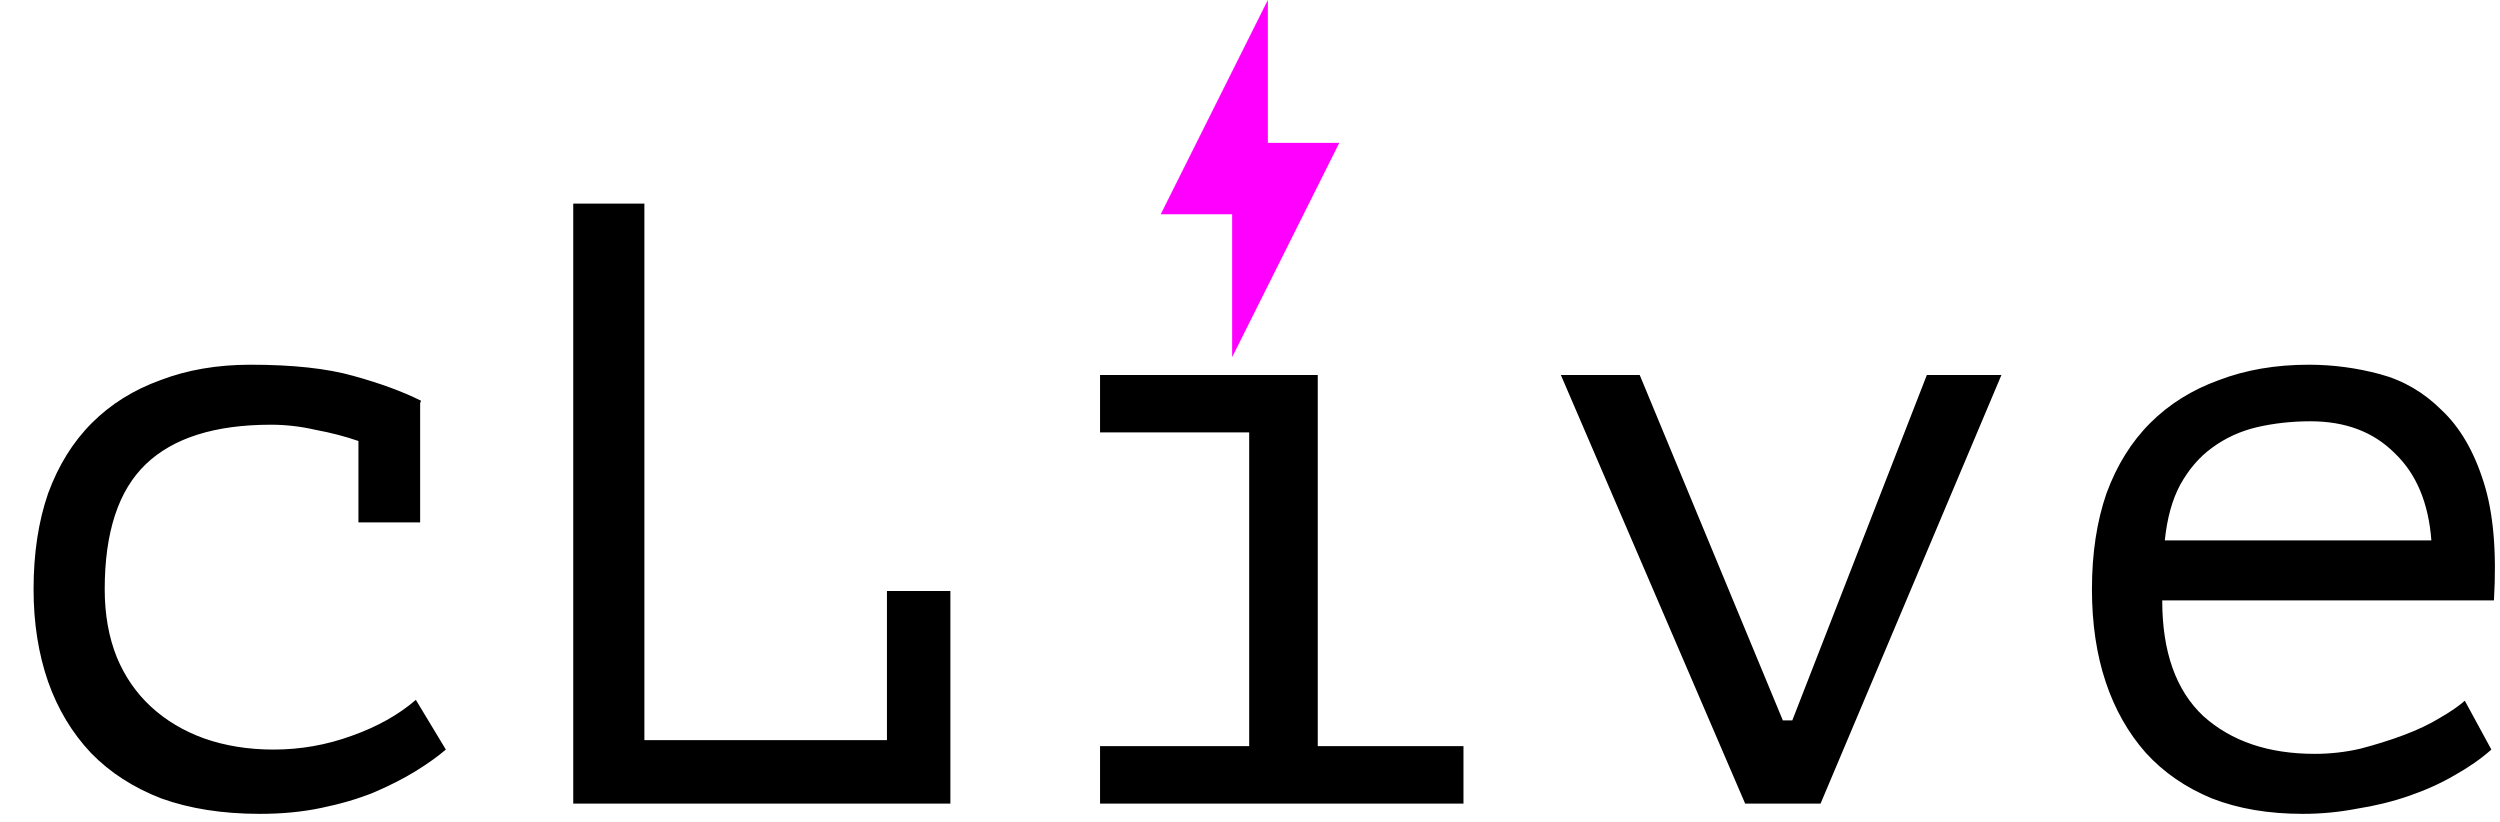
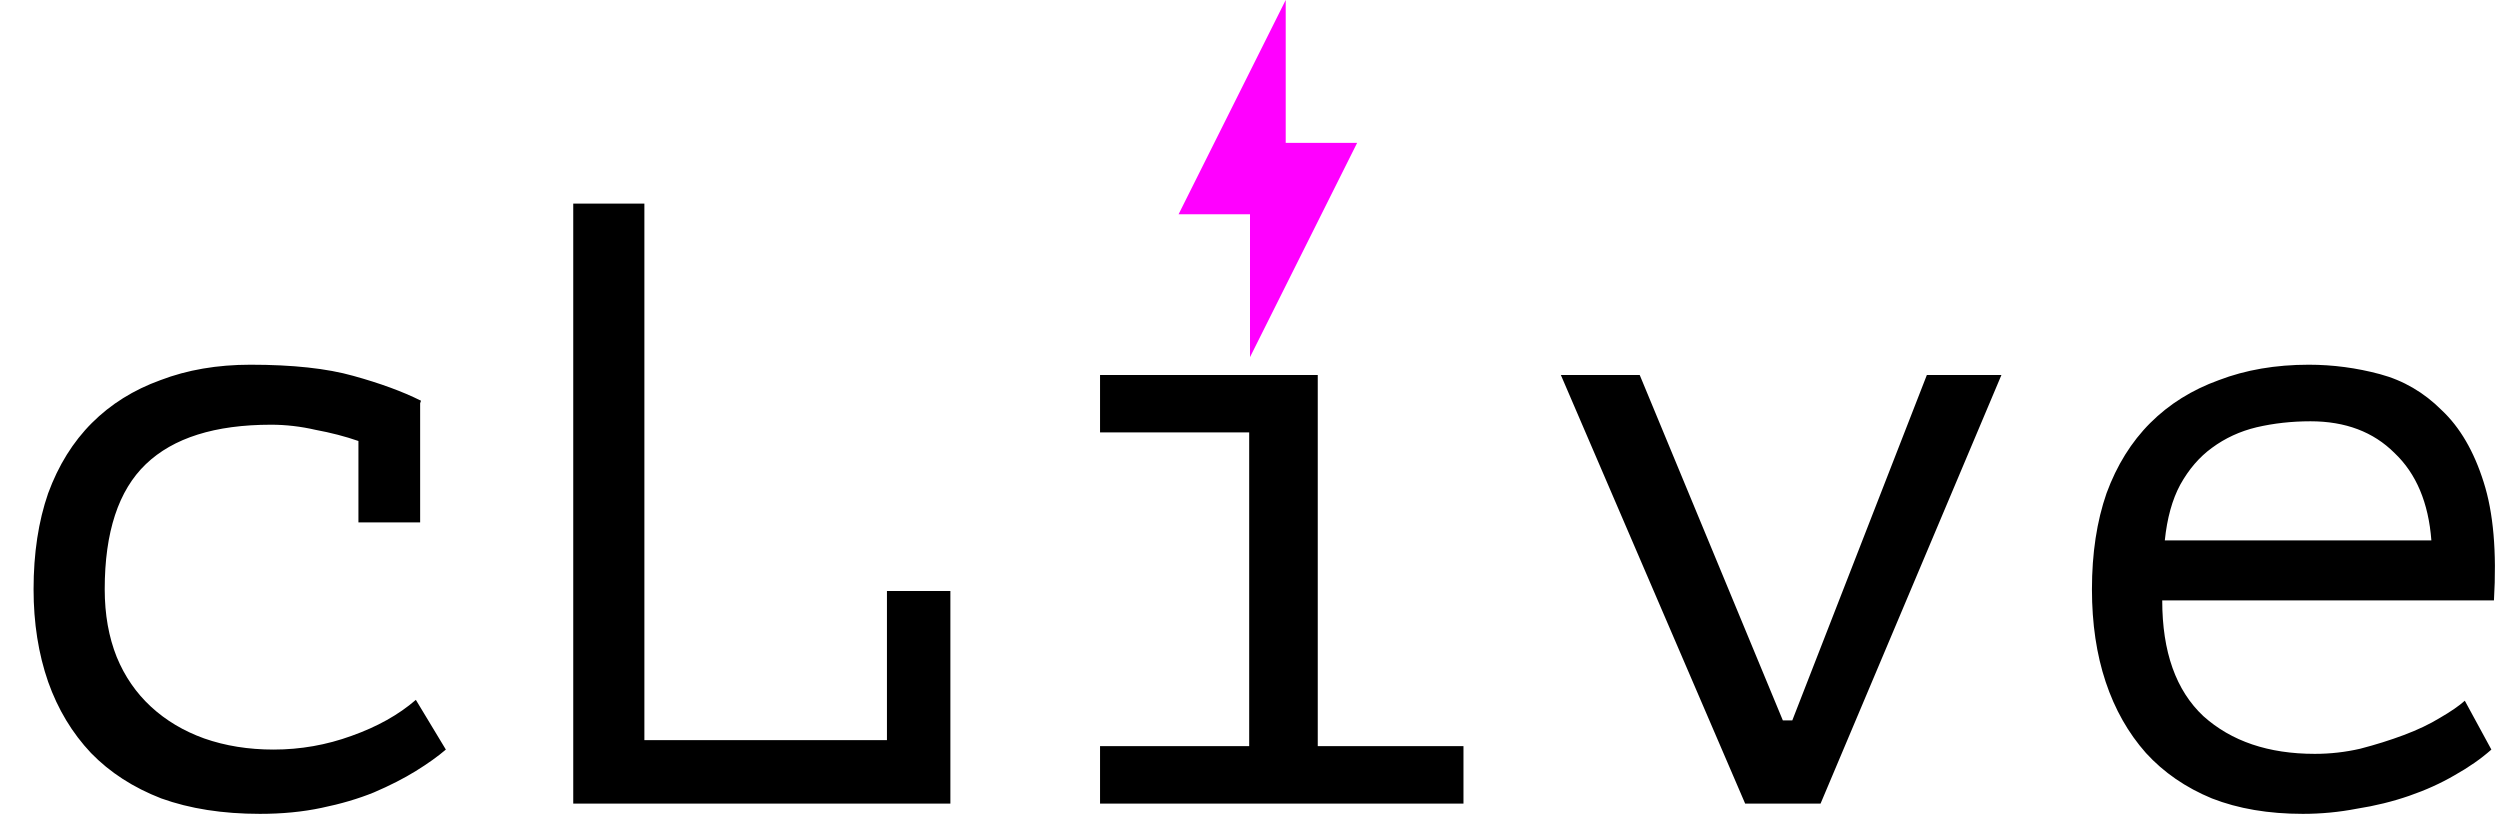
<svg xmlns="http://www.w3.org/2000/svg" width="280" height="92" viewBox="0 0 280 92" fill="none">
  <mask id="mask0_1_38" style="mask-type:alpha" maskUnits="userSpaceOnUse" x="0" y="22" width="280" height="70">
    <path d="M13 38L60 37.5L62.5 22.5H66H73V40H142H280V92H2.022L0 52.229L13 38Z" fill="#D9D9D9" />
  </mask>
  <g mask="url(#mask0_1_38)">
    <path d="M40.144 49.392C38.672 48.88 37.072 48.464 35.344 48.144C33.68 47.76 32.016 47.568 30.352 47.568C24.08 47.568 19.408 49.04 16.336 51.984C13.264 54.928 11.728 59.6 11.728 66C11.728 68.816 12.176 71.344 13.072 73.584C13.968 75.76 15.248 77.616 16.912 79.152C18.576 80.688 20.56 81.872 22.864 82.704C25.232 83.536 27.824 83.952 30.64 83.952C33.648 83.952 36.56 83.44 39.376 82.416C42.256 81.392 44.656 80.048 46.576 78.384L49.936 83.952C49.04 84.72 47.92 85.52 46.576 86.352C45.232 87.184 43.664 87.984 41.872 88.752C40.144 89.456 38.192 90.032 36.016 90.48C33.904 90.928 31.6 91.152 29.104 91.152C24.944 91.152 21.264 90.576 18.064 89.424C14.928 88.208 12.304 86.512 10.192 84.336C8.08 82.096 6.48 79.44 5.392 76.368C4.304 73.232 3.76 69.776 3.76 66C3.76 61.968 4.304 58.384 5.392 55.248C6.544 52.112 8.176 49.488 10.288 47.376C12.4 45.264 14.96 43.664 17.968 42.576C20.976 41.424 24.336 40.848 28.048 40.848C32.784 40.848 36.624 41.264 39.568 42.096C42.576 42.928 45.104 43.856 47.152 44.88L47.056 45.168V58.512H40.144V49.392ZM64.203 22.8H72.171V82.896H99.338V66.192H106.443V90H64.203V22.8ZM123.205 90V83.568H139.909V48.432H123.205V42H147.589V83.568H163.909V90H123.205ZM137.317 28.368C137.317 26.64 137.893 25.168 139.045 23.952C140.197 22.672 141.669 22.032 143.461 22.032C145.317 22.032 146.853 22.672 148.069 23.952C149.349 25.168 149.989 26.64 149.989 28.368C149.989 30.032 149.349 31.44 148.069 32.592C146.853 33.744 145.317 34.32 143.461 34.32C141.669 34.32 140.197 33.744 139.045 32.592C137.893 31.44 137.317 30.032 137.317 28.368ZM199.68 80.688H200.736L215.808 42H224.16L203.904 90H195.456L174.816 42H183.648L199.68 80.688ZM279.034 83.952C277.882 84.976 276.506 85.936 274.906 86.832C273.37 87.728 271.674 88.496 269.818 89.136C267.962 89.776 266.01 90.256 263.962 90.576C261.978 90.96 259.962 91.152 257.914 91.152C254.074 91.152 250.682 90.576 247.738 89.424C244.794 88.208 242.33 86.512 240.346 84.336C238.362 82.096 236.858 79.44 235.834 76.368C234.81 73.296 234.298 69.84 234.298 66C234.298 61.968 234.842 58.384 235.93 55.248C237.082 52.112 238.714 49.488 240.826 47.376C242.938 45.264 245.498 43.664 248.506 42.576C251.514 41.424 254.874 40.848 258.586 40.848C261.274 40.848 263.93 41.2 266.554 41.904C269.178 42.608 271.482 43.952 273.466 45.936C275.514 47.856 277.082 50.544 278.17 54C279.258 57.392 279.642 61.808 279.322 67.248H242.17C242.17 73.008 243.706 77.328 246.778 80.208C249.914 83.024 254.074 84.432 259.258 84.432C260.986 84.432 262.682 84.24 264.346 83.856C266.074 83.408 267.706 82.896 269.242 82.32C270.778 81.744 272.122 81.104 273.274 80.4C274.49 79.696 275.418 79.056 276.058 78.48L279.034 83.952ZM258.778 47.184C256.666 47.184 254.65 47.408 252.73 47.856C250.874 48.304 249.21 49.072 247.738 50.16C246.33 51.184 245.146 52.56 244.186 54.288C243.29 55.952 242.714 58.032 242.458 60.528H272.314C271.994 56.304 270.618 53.04 268.186 50.736C265.818 48.368 262.682 47.184 258.778 47.184Z" fill="black" />
  </g>
-   <path d="M142 0V16H150L138 40V24H130L142 0Z" fill="#FF00FF" />
+   <path d="M144 0V16H152L140 40V24H132L144 0Z" fill="#FF00FF" />
</svg>
